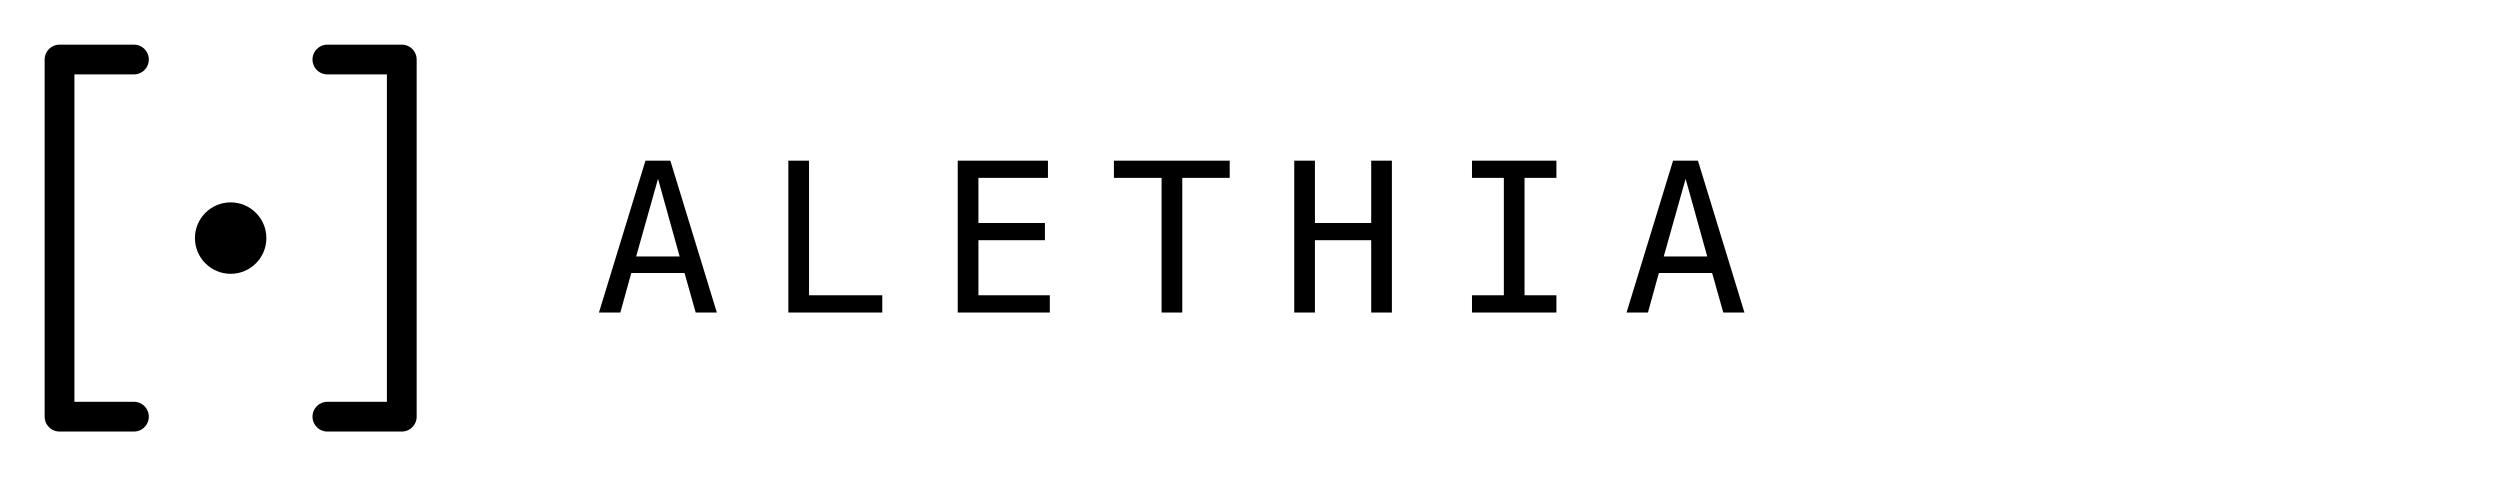
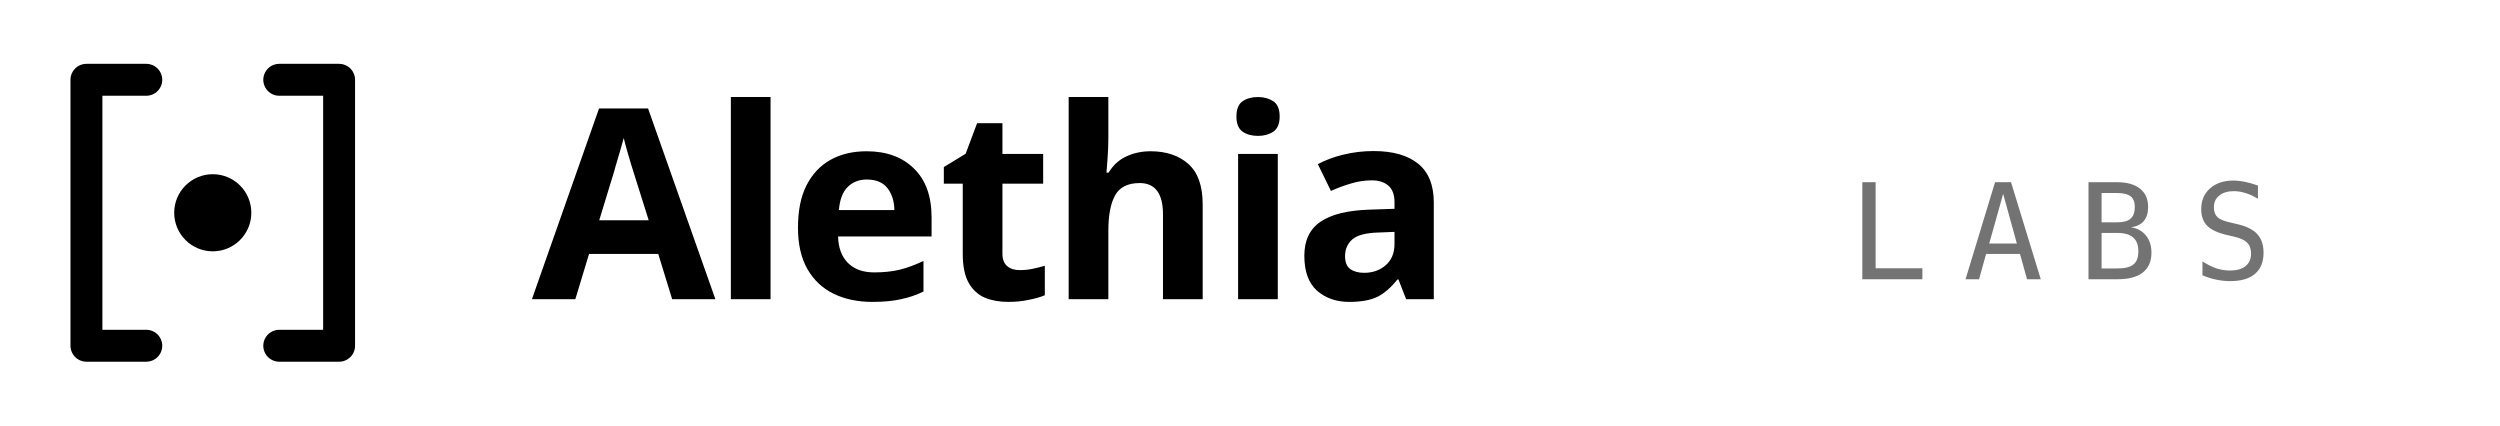
- <svg xmlns="http://www.w3.org/2000/svg" viewBox="0 0 168 32" fill="none" role="img" aria-label="Alethia">
-   <path d="M9 4 L4 4 L4 28 L9 28" stroke="currentColor" stroke-width="2" stroke-linecap="round" stroke-linejoin="round" />
-   <path d="M22 4 L27 4 L27 28 L22 28" stroke="currentColor" stroke-width="2" stroke-linecap="round" stroke-linejoin="round" />
-   <circle cx="15.5" cy="16" r="2.4" fill="currentColor" />
-   <text x="40" y="21" fill="currentColor" font-family="'Geist Mono', ui-monospace, monospace" font-size="14" font-weight="500" letter-spacing="0.22em">ALETHIA</text>
+ <svg xmlns="http://www.w3.org/2000/svg" viewBox="0 0 188 32" fill="none" role="img" aria-label="Alethia Labs">
+   <path d="M11 6 H6.5 V26 H11" stroke="currentColor" stroke-width="2.4" stroke-linecap="round" stroke-linejoin="round" />
+   <path d="M21 6 H25.5 V26 H21" stroke="currentColor" stroke-width="2.4" stroke-linecap="round" stroke-linejoin="round" />
+   <circle cx="16" cy="16" r="2.9" fill="currentColor" />
+   <text x="40" y="22.5" fill="currentColor" font-family="'Space Grotesk', system-ui, sans-serif" font-size="20" font-weight="600" letter-spacing="-0.02em">Alethia</text>
+   <text x="139" y="21" fill="currentColor" fill-opacity="0.55" font-family="'Geist Mono', ui-monospace, monospace" font-size="10" font-weight="500" letter-spacing="0.26em">LABS</text>
</svg>
